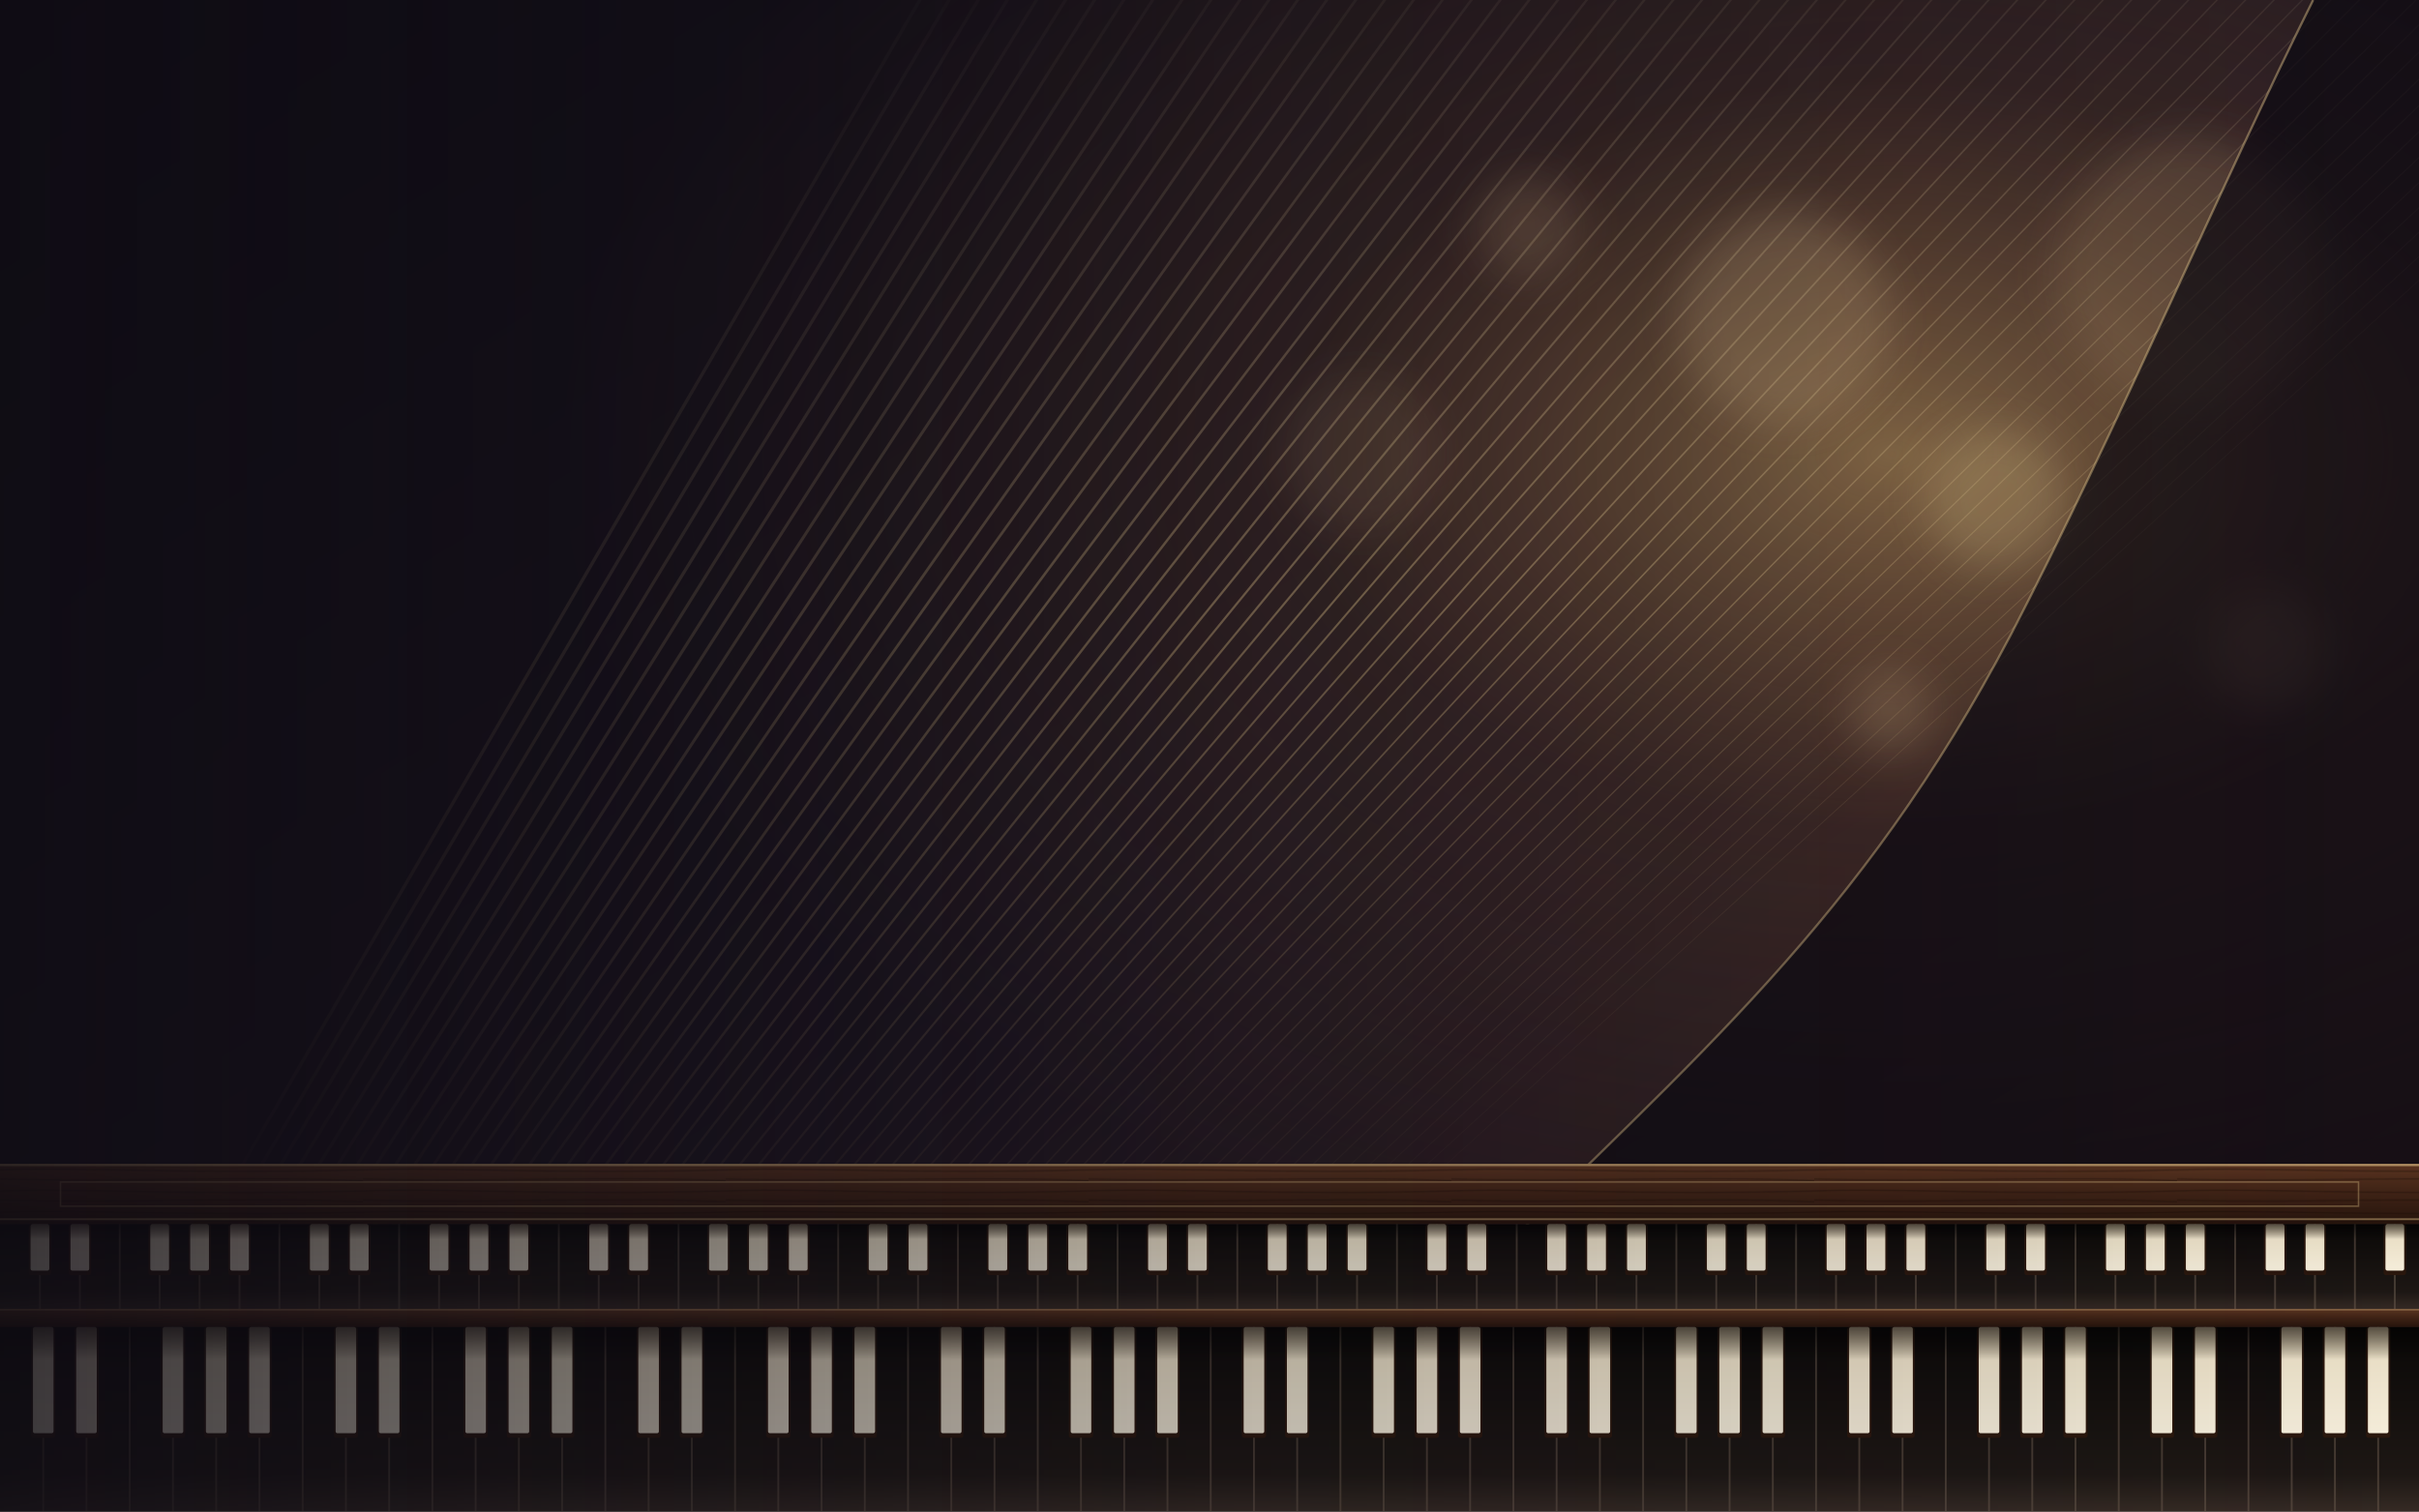
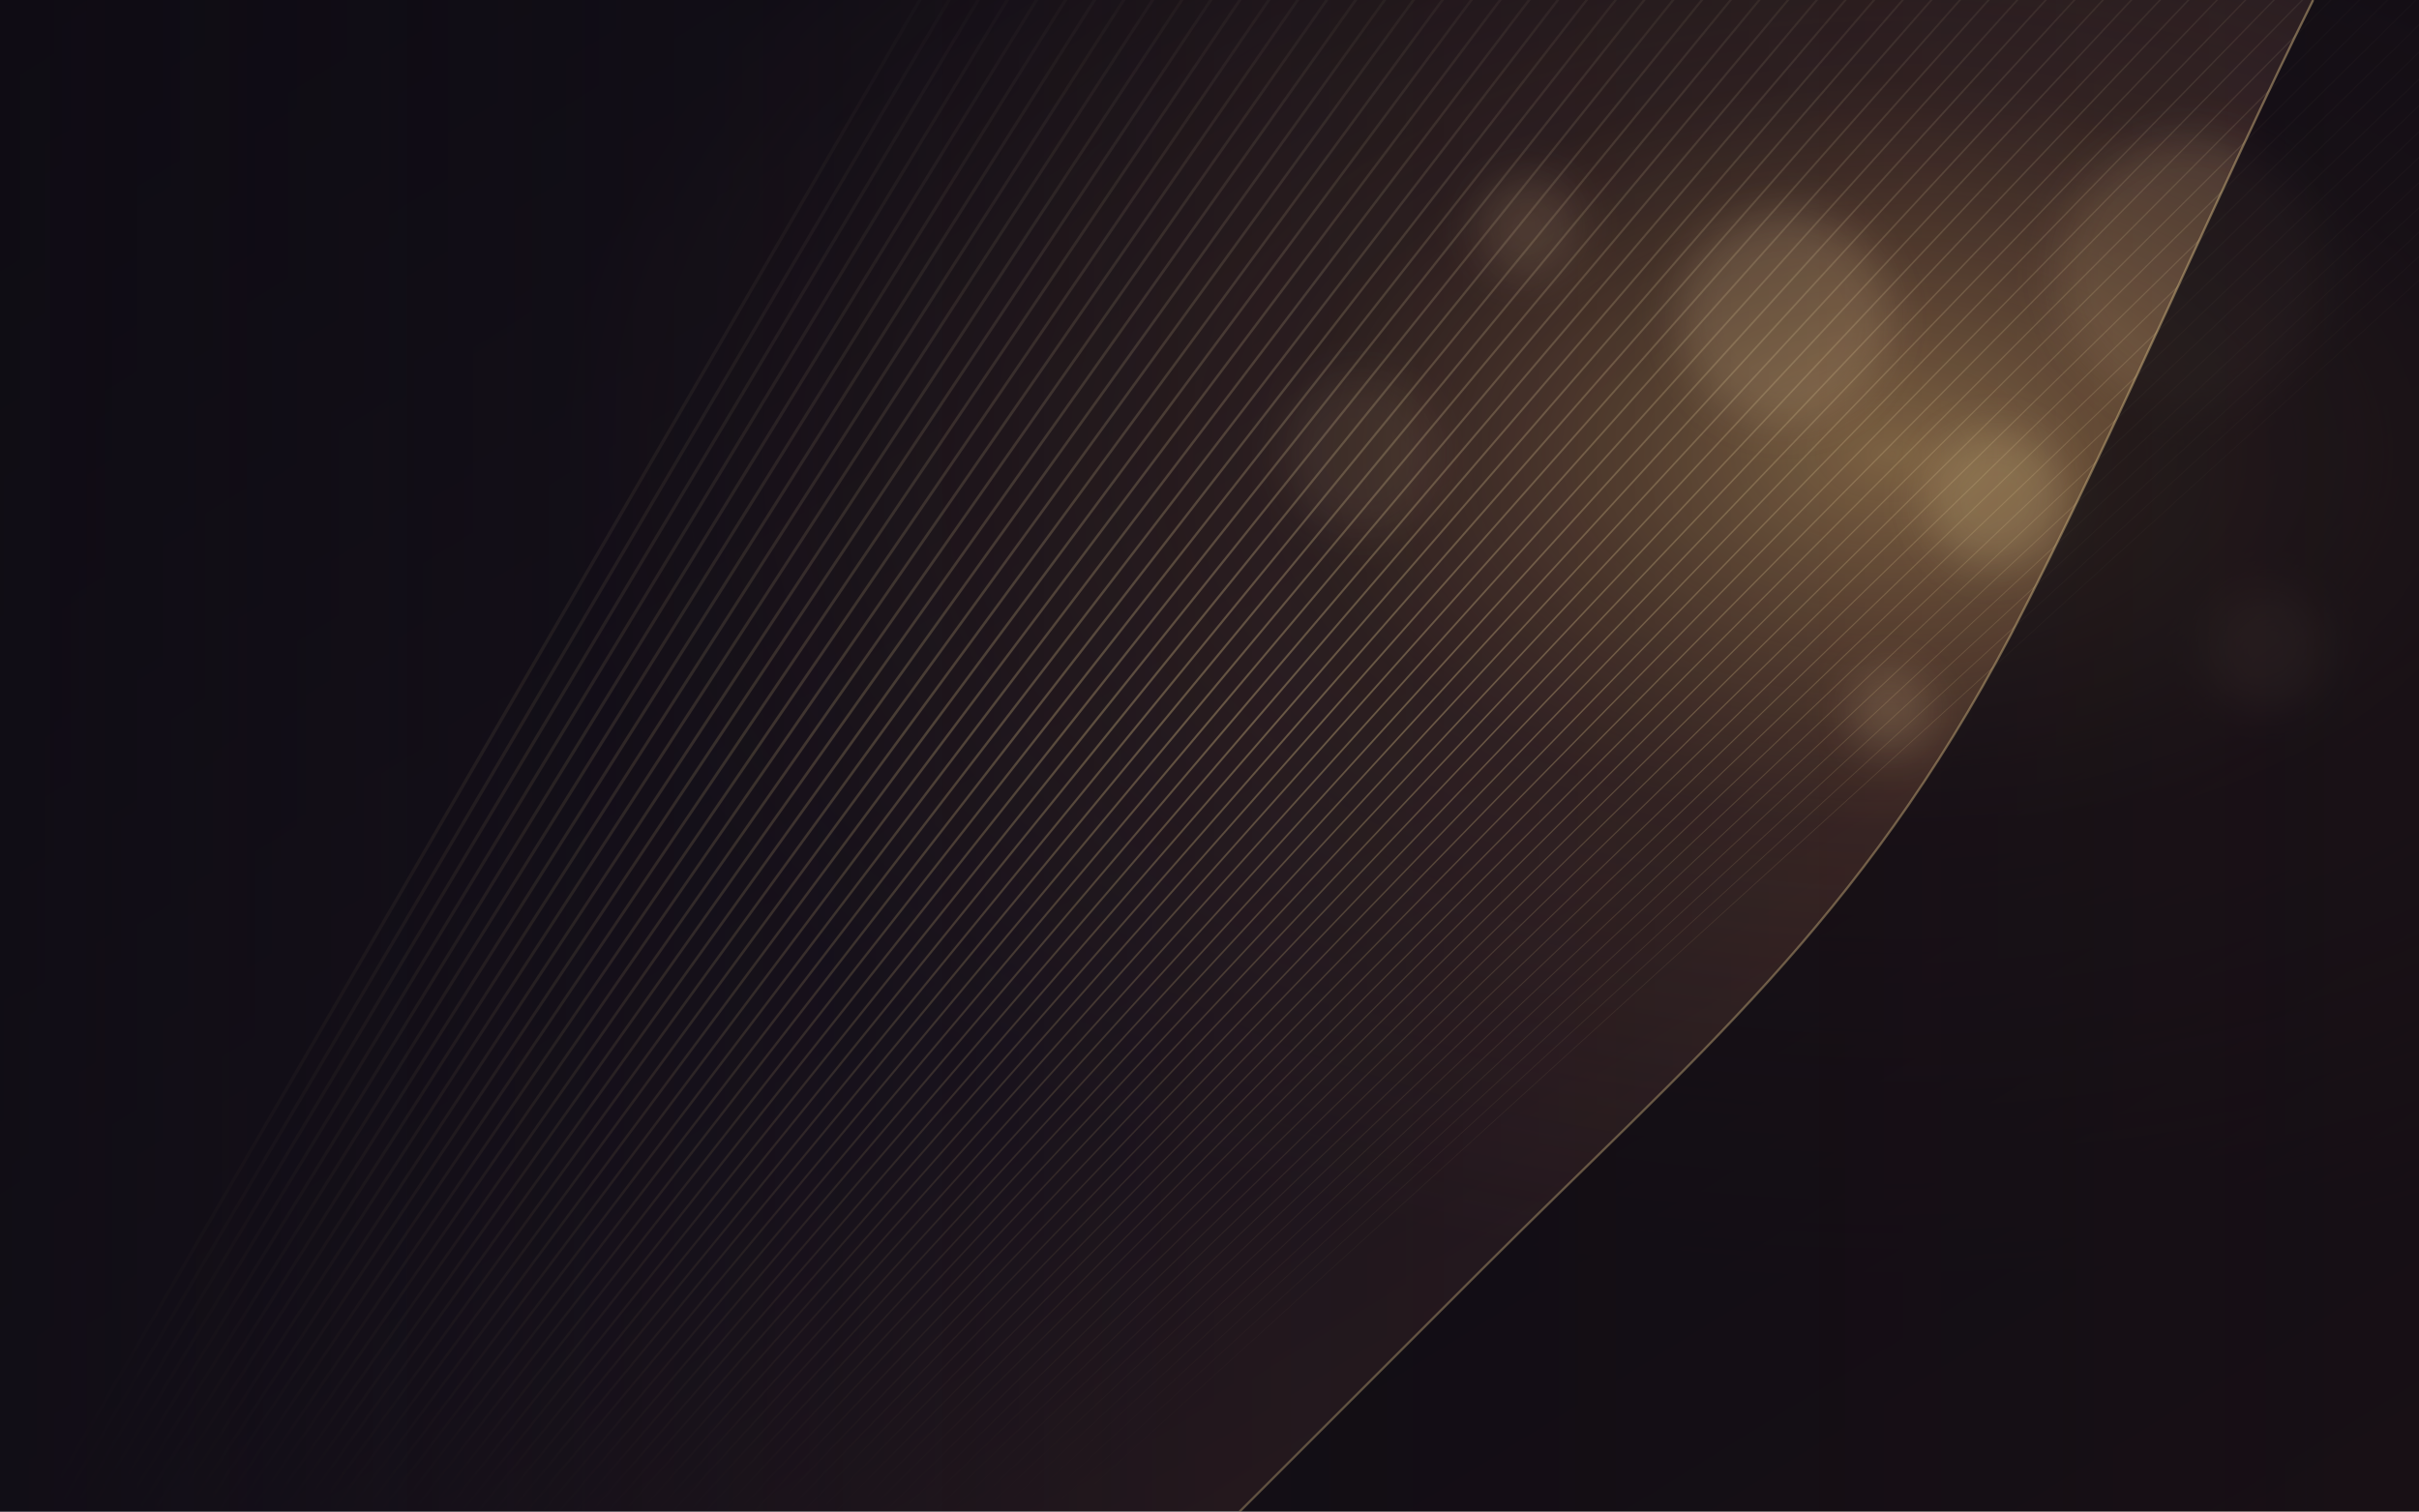
<svg xmlns="http://www.w3.org/2000/svg" viewBox="0 0 1600 1000" preserveAspectRatio="xMidYMax slice">
  <defs>
    <linearGradient id="bg" x1="0" y1="0" x2="1" y2="1">
      <stop offset="0" stop-color="#0f0c14" />
      <stop offset=".55" stop-color="#1d1520" />
      <stop offset="1" stop-color="#3a2420" />
    </linearGradient>
    <radialGradient id="glow" cx="78%" cy="30%" r="55%">
      <stop offset="0" stop-color="#e2b46a" stop-opacity=".55" />
      <stop offset=".45" stop-color="#b9783f" stop-opacity=".16" />
      <stop offset="1" stop-color="#b9783f" stop-opacity="0" />
    </radialGradient>
    <linearGradient id="string" x1="0" y1="1" x2="1" y2="0">
      <stop offset="0" stop-color="#d9b877" stop-opacity="0" />
      <stop offset=".5" stop-color="#e6c88c" stop-opacity=".55" />
      <stop offset="1" stop-color="#f6e3b8" stop-opacity=".05" />
    </linearGradient>
-     <linearGradient id="ivory" x1="0" y1="0" x2="0" y2="1">
-       <stop offset="0" stop-color="#cdbfa6" />
-       <stop offset=".25" stop-color="#efe6d4" />
-       <stop offset="1" stop-color="#f8f2e6" />
-     </linearGradient>
-     <linearGradient id="ebony" x1="0" y1="0" x2="0" y2="1">
-       <stop offset="0" stop-color="#0c0a10" />
-       <stop offset=".85" stop-color="#1c1820" />
-       <stop offset="1" stop-color="#3a3340" />
-     </linearGradient>
    <linearGradient id="fade" x1="0" y1="0" x2="1" y2="0">
      <stop offset="0" stop-color="#0f0c14" stop-opacity=".82" />
      <stop offset=".5" stop-color="#0f0c14" stop-opacity=".25" />
      <stop offset="1" stop-color="#0f0c14" stop-opacity="0" />
    </linearGradient>
-     <linearGradient id="shade" x1="0" y1="0" x2="0" y2="1">
-       <stop offset="0" stop-color="#000" stop-opacity=".55" />
-       <stop offset="1" stop-color="#000" stop-opacity="0" />
-     </linearGradient>
-     <linearGradient id="walnut" x1="0" y1="0" x2="0" y2="1">
-       <stop offset="0" stop-color="#5a3420" />
-       <stop offset=".5" stop-color="#3e2215" />
-       <stop offset="1" stop-color="#26140c" />
-     </linearGradient>
-     <linearGradient id="nat" x1="0" y1="0" x2="0" y2="1">
-       <stop offset="0" stop-color="#0a0807" />
-       <stop offset=".8" stop-color="#1d1714" />
-       <stop offset="1" stop-color="#352a24" />
-     </linearGradient>
-     <linearGradient id="bone" x1="0" y1="0" x2="0" y2="1">
-       <stop offset="0" stop-color="#bfae90" />
-       <stop offset=".3" stop-color="#ece1c8" />
-       <stop offset="1" stop-color="#f7efdc" />
-     </linearGradient>
-     <pattern id="grain" width="240" height="14" patternUnits="userSpaceOnUse">
-       <path d="M0 4 C60 2 120 7 240 4 M0 10 C80 12 160 8 240 11" stroke="#1a0d07" stroke-opacity=".35" fill="none" stroke-width="1" />
-     </pattern>
    <filter id="blur">
      <feGaussianBlur stdDeviation="14" />
    </filter>
  </defs>
  <rect width="1600" height="1000" fill="url(#bg)" />
  <rect width="1600" height="1000" fill="url(#glow)" />
  <g filter="url(#blur)" fill="#f0cf94">
    <circle cx="1180" cy="210" r="70" opacity="0.2" />
    <circle cx="1320" cy="330" r="46" opacity="0.24" />
    <circle cx="1010" cy="150" r="34" opacity="0.16" />
    <circle cx="1450" cy="180" r="90" opacity="0.14" />
    <circle cx="1250" cy="470" r="28" opacity="0.2" />
    <circle cx="900" cy="300" r="52" opacity="0.1" />
    <circle cx="1500" cy="430" r="40" opacity="0.18" />
  </g>
  <g stroke="url(#string)" fill="none">
-     <path d="M120.0 840 L620.0 -20.0" stroke-width="2.20" opacity="0.35" />
-     <path d="M132.1 840 L639.8 -20.6" stroke-width="2.17" opacity="0.37" />
-     <path d="M144.1 840 L659.7 -21.3" stroke-width="2.15" opacity="0.40" />
-     <path d="M156.2 840 L679.5 -21.9" stroke-width="2.12" opacity="0.42" />
-     <path d="M168.3 840 L699.4 -22.5" stroke-width="2.09" opacity="0.45" />
-     <path d="M180.3 840 L719.2 -23.2" stroke-width="2.07" opacity="0.47" />
-     <path d="M192.4 840 L739.0 -23.8" stroke-width="2.04" opacity="0.50" />
-     <path d="M204.4 840 L758.9 -24.4" stroke-width="2.01" opacity="0.52" />
-     <path d="M216.5 840 L778.7 -25.1" stroke-width="1.98" opacity="0.54" />
-     <path d="M228.6 840 L798.6 -25.7" stroke-width="1.96" opacity="0.57" />
-     <path d="M240.6 840 L818.4 -26.3" stroke-width="1.93" opacity="0.59" />
-     <path d="M252.7 840 L838.3 -27.0" stroke-width="1.90" opacity="0.61" />
-     <path d="M264.8 840 L858.1 -27.6" stroke-width="1.88" opacity="0.63" />
-     <path d="M276.8 840 L877.9 -28.3" stroke-width="1.85" opacity="0.65" />
-     <path d="M288.9 840 L897.8 -28.9" stroke-width="1.82" opacity="0.67" />
-     <path d="M301.0 840 L917.6 -29.5" stroke-width="1.80" opacity="0.69" />
-     <path d="M313.0 840 L937.5 -30.2" stroke-width="1.77" opacity="0.71" />
-     <path d="M325.1 840 L957.3 -30.8" stroke-width="1.74" opacity="0.72" />
-     <path d="M337.1 840 L977.1 -31.4" stroke-width="1.71" opacity="0.74" />
-     <path d="M349.2 840 L997.0 -32.1" stroke-width="1.69" opacity="0.76" />
-     <path d="M361.3 840 L1016.8 -32.7" stroke-width="1.66" opacity="0.77" />
-     <path d="M373.3 840 L1036.7 -33.3" stroke-width="1.63" opacity="0.78" />
-     <path d="M385.4 840 L1056.5 -34.0" stroke-width="1.61" opacity="0.79" />
-     <path d="M397.5 840 L1076.3 -34.6" stroke-width="1.58" opacity="0.81" />
-     <path d="M409.5 840 L1096.2 -35.2" stroke-width="1.55" opacity="0.82" />
-     <path d="M421.6 840 L1116.0 -35.9" stroke-width="1.53" opacity="0.82" />
-     <path d="M433.7 840 L1135.9 -36.5" stroke-width="1.50" opacity="0.83" />
-     <path d="M445.7 840 L1155.7 -37.1" stroke-width="1.47" opacity="0.84" />
-     <path d="M457.8 840 L1175.6 -37.8" stroke-width="1.44" opacity="0.84" />
-     <path d="M469.8 840 L1195.4 -38.4" stroke-width="1.42" opacity="0.85" />
-     <path d="M481.9 840 L1215.2 -39.0" stroke-width="1.39" opacity="0.85" />
-     <path d="M494.0 840 L1235.1 -39.7" stroke-width="1.36" opacity="0.85" />
-     <path d="M506.0 840 L1254.9 -40.3" stroke-width="1.34" opacity="0.85" />
-     <path d="M518.1 840 L1274.8 -41.0" stroke-width="1.31" opacity="0.85" />
-     <path d="M530.2 840 L1294.6 -41.6" stroke-width="1.28" opacity="0.85" />
-     <path d="M542.2 840 L1314.4 -42.2" stroke-width="1.26" opacity="0.84" />
-     <path d="M554.3 840 L1334.3 -42.9" stroke-width="1.23" opacity="0.84" />
-     <path d="M566.3 840 L1354.1 -43.5" stroke-width="1.20" opacity="0.83" />
-     <path d="M578.4 840 L1374.0 -44.1" stroke-width="1.17" opacity="0.82" />
-     <path d="M590.5 840 L1393.8 -44.8" stroke-width="1.15" opacity="0.82" />
-     <path d="M602.5 840 L1413.7 -45.4" stroke-width="1.12" opacity="0.81" />
-     <path d="M614.6 840 L1433.5 -46.0" stroke-width="1.09" opacity="0.79" />
-     <path d="M626.7 840 L1453.3 -46.7" stroke-width="1.07" opacity="0.78" />
-     <path d="M638.7 840 L1473.2 -47.3" stroke-width="1.04" opacity="0.77" />
-     <path d="M650.8 840 L1493.0 -47.9" stroke-width="1.01" opacity="0.76" />
-     <path d="M662.9 840 L1512.9 -48.6" stroke-width="0.99" opacity="0.74" />
-     <path d="M674.9 840 L1532.7 -49.2" stroke-width="0.96" opacity="0.72" />
-     <path d="M687.0 840 L1552.5 -49.8" stroke-width="0.93" opacity="0.71" />
-     <path d="M699.0 840 L1572.4 -50.5" stroke-width="0.90" opacity="0.69" />
-     <path d="M711.1 840 L1592.2 -51.1" stroke-width="0.88" opacity="0.67" />
-     <path d="M723.2 840 L1612.1 -51.7" stroke-width="0.85" opacity="0.65" />
-     <path d="M735.2 840 L1631.9 -52.4" stroke-width="0.82" opacity="0.63" />
-     <path d="M747.3 840 L1651.7 -53.0" stroke-width="0.80" opacity="0.61" />
-     <path d="M759.4 840 L1671.6 -53.7" stroke-width="0.77" opacity="0.59" />
-     <path d="M771.4 840 L1691.4 -54.3" stroke-width="0.74" opacity="0.57" />
-     <path d="M783.5 840 L1711.3 -54.9" stroke-width="0.72" opacity="0.54" />
-     <path d="M795.6 840 L1731.1 -55.6" stroke-width="0.69" opacity="0.52" />
-     <path d="M807.6 840 L1751.0 -56.2" stroke-width="0.66" opacity="0.50" />
-     <path d="M819.7 840 L1770.8 -56.8" stroke-width="0.63" opacity="0.47" />
-     <path d="M831.7 840 L1790.6 -57.5" stroke-width="0.61" opacity="0.45" />
-     <path d="M843.8 840 L1810.5 -58.1" stroke-width="0.58" opacity="0.42" />
-     <path d="M855.9 840 L1830.3 -58.7" stroke-width="0.55" opacity="0.40" />
-     <path d="M867.9 840 L1850.2 -59.4" stroke-width="0.53" opacity="0.37" />
-     <path d="M880.0 840 L1870.0 -60.0" stroke-width="0.50" opacity="0.35" />
+     <path d="M27.0 1000 L620.0 -20.0" stroke-width="2.20" opacity="0.35" />
+     <path d="M37.7 1000 L639.8 -20.6" stroke-width="2.17" opacity="0.37" />
+     <path d="M48.3 1000 L659.7 -21.3" stroke-width="2.15" opacity="0.40" />
+     <path d="M59.1 1000 L679.5 -21.9" stroke-width="2.12" opacity="0.42" />
+     <path d="M69.8 1000 L699.4 -22.5" stroke-width="2.09" opacity="0.45" />
+     <path d="M80.4 1000 L719.2 -23.2" stroke-width="2.07" opacity="0.47" />
+     <path d="M91.2 1000 L739.0 -23.8" stroke-width="2.04" opacity="0.50" />
+     <path d="M101.8 1000 L758.9 -24.4" stroke-width="2.01" opacity="0.52" />
+     <path d="M112.5 1000 L778.7 -25.1" stroke-width="1.98" opacity="0.54" />
+     <path d="M123.3 1000 L798.6 -25.7" stroke-width="1.96" opacity="0.57" />
+     <path d="M133.9 1000 L818.4 -26.3" stroke-width="1.93" opacity="0.59" />
+     <path d="M144.6 1000 L838.3 -27.0" stroke-width="1.90" opacity="0.61" />
+     <path d="M155.4 1000 L858.1 -27.6" stroke-width="1.88" opacity="0.63" />
+     <path d="M166.0 1000 L877.9 -28.3" stroke-width="1.85" opacity="0.65" />
+     <path d="M176.8 1000 L897.8 -28.9" stroke-width="1.82" opacity="0.67" />
+     <path d="M187.5 1000 L917.6 -29.5" stroke-width="1.80" opacity="0.69" />
+     <path d="M198.2 1000 L937.5 -30.2" stroke-width="1.77" opacity="0.71" />
+     <path d="M208.9 1000 L957.3 -30.8" stroke-width="1.74" opacity="0.72" />
+     <path d="M219.6 1000 L977.1 -31.4" stroke-width="1.71" opacity="0.74" />
+     <path d="M230.4 1000 L997.0 -32.1" stroke-width="1.69" opacity="0.76" />
+     <path d="M241.1 1000 L1016.8 -32.7" stroke-width="1.66" opacity="0.77" />
+     <path d="M251.8 1000 L1036.7 -33.3" stroke-width="1.63" opacity="0.78" />
+     <path d="M262.5 1000 L1056.5 -34.0" stroke-width="1.61" opacity="0.79" />
+     <path d="M273.3 1000 L1076.3 -34.6" stroke-width="1.58" opacity="0.81" />
+     <path d="M284.0 1000 L1096.2 -35.2" stroke-width="1.55" opacity="0.82" />
+     <path d="M294.8 1000 L1116.0 -35.9" stroke-width="1.53" opacity="0.82" />
+     <path d="M305.5 1000 L1135.9 -36.5" stroke-width="1.50" opacity="0.83" />
+     <path d="M316.2 1000 L1155.7 -37.1" stroke-width="1.47" opacity="0.84" />
+     <path d="M327.0 1000 L1175.6 -37.8" stroke-width="1.44" opacity="0.84" />
+     <path d="M337.6 1000 L1195.4 -38.4" stroke-width="1.42" opacity="0.85" />
+     <path d="M348.4 1000 L1215.2 -39.0" stroke-width="1.39" opacity="0.85" />
+     <path d="M359.2 1000 L1235.1 -39.7" stroke-width="1.36" opacity="0.85" />
+     <path d="M369.9 1000 L1254.9 -40.3" stroke-width="1.34" opacity="0.85" />
+     <path d="M380.7 1000 L1274.8 -41.0" stroke-width="1.31" opacity="0.85" />
+     <path d="M391.5 1000 L1294.6 -41.6" stroke-width="1.28" opacity="0.85" />
+     <path d="M402.2 1000 L1314.4 -42.2" stroke-width="1.26" opacity="0.84" />
+     <path d="M412.9 1000 L1334.3 -42.9" stroke-width="1.23" opacity="0.84" />
+     <path d="M423.6 1000 L1354.1 -43.5" stroke-width="1.20" opacity="0.83" />
+     <path d="M434.4 1000 L1374.0 -44.1" stroke-width="1.17" opacity="0.82" />
+     <path d="M445.2 1000 L1393.8 -44.8" stroke-width="1.15" opacity="0.82" />
+     <path d="M455.9 1000 L1413.7 -45.4" stroke-width="1.12" opacity="0.81" />
+     <path d="M466.7 1000 L1433.5 -46.0" stroke-width="1.09" opacity="0.79" />
+     <path d="M477.5 1000 L1453.3 -46.7" stroke-width="1.07" opacity="0.78" />
+     <path d="M488.2 1000 L1473.2 -47.3" stroke-width="1.04" opacity="0.77" />
+     <path d="M499.0 1000 L1493.0 -47.9" stroke-width="1.01" opacity="0.76" />
+     <path d="M509.9 1000 L1512.9 -48.6" stroke-width="0.99" opacity="0.74" />
+     <path d="M520.6 1000 L1532.7 -49.2" stroke-width="0.96" opacity="0.72" />
+     <path d="M531.4 1000 L1552.5 -49.8" stroke-width="0.93" opacity="0.71" />
+     <path d="M542.1 1000 L1572.4 -50.5" stroke-width="0.90" opacity="0.69" />
+     <path d="M552.9 1000 L1592.2 -51.1" stroke-width="0.88" opacity="0.67" />
+     <path d="M563.7 1000 L1612.1 -51.7" stroke-width="0.85" opacity="0.65" />
+     <path d="M574.4 1000 L1631.9 -52.4" stroke-width="0.82" opacity="0.63" />
+     <path d="M585.3 1000 L1651.7 -53.0" stroke-width="0.80" opacity="0.61" />
+     <path d="M596.1 1000 L1671.6 -53.7" stroke-width="0.77" opacity="0.59" />
+     <path d="M606.8 1000 L1691.4 -54.3" stroke-width="0.74" opacity="0.57" />
+     <path d="M617.6 1000 L1711.3 -54.9" stroke-width="0.72" opacity="0.54" />
+     <path d="M628.5 1000 L1731.1 -55.6" stroke-width="0.69" opacity="0.52" />
+     <path d="M639.2 1000 L1751.0 -56.2" stroke-width="0.66" opacity="0.50" />
+     <path d="M650.0 1000 L1770.8 -56.8" stroke-width="0.63" opacity="0.47" />
+     <path d="M660.8 1000 L1790.6 -57.5" stroke-width="0.61" opacity="0.45" />
+     <path d="M671.6 1000 L1810.5 -58.1" stroke-width="0.58" opacity="0.42" />
+     <path d="M682.4 1000 L1830.3 -58.7" stroke-width="0.55" opacity="0.40" />
+     <path d="M693.2 1000 L1850.2 -59.4" stroke-width="0.53" opacity="0.37" />
+     <path d="M704.0 1000 L1870.0 -60.0" stroke-width="0.50" opacity="0.35" />
  </g>
-   <path d="M1600 0 L1600 840 L980 840 C1120 700 1230 610 1330 420 C1400 285 1470 120 1530 0 Z" fill="#0b0910" opacity=".72" />
-   <path d="M980 840 C1120 700 1230 610 1330 420 C1400 285 1470 120 1530 0" fill="none" stroke="#e6c88c" stroke-opacity=".45" stroke-width="1.5" />
-   <rect x="0" y="770" width="1600" height="40" fill="url(#walnut)" />
-   <rect x="0" y="770" width="1600" height="40" fill="url(#grain)" />
-   <rect x="0" y="770" width="1600" height="1.5" fill="#e6c88c" opacity=".6" />
-   <rect x="0" y="806" width="1600" height="1.2" fill="#e6c88c" opacity=".45" />
-   <rect x="40" y="782" width="1520" height="16" fill="none" stroke="#e6c88c" stroke-opacity=".35" stroke-width="1" />
-   <rect x="0" y="810" width="1600" height="56" fill="url(#nat)" />
-   <rect x="25.8" y="810" width="1.2" height="56" fill="#6a5a4c" opacity=".55" />
-   <rect x="52.2" y="810" width="1.2" height="56" fill="#6a5a4c" opacity=".55" />
-   <rect x="78.6" y="810" width="1.2" height="56" fill="#6a5a4c" opacity=".55" />
-   <rect x="105.0" y="810" width="1.2" height="56" fill="#6a5a4c" opacity=".55" />
-   <rect x="131.4" y="810" width="1.2" height="56" fill="#6a5a4c" opacity=".55" />
-   <rect x="157.8" y="810" width="1.2" height="56" fill="#6a5a4c" opacity=".55" />
-   <rect x="184.2" y="810" width="1.2" height="56" fill="#6a5a4c" opacity=".55" />
-   <rect x="210.6" y="810" width="1.2" height="56" fill="#6a5a4c" opacity=".55" />
-   <rect x="237.0" y="810" width="1.2" height="56" fill="#6a5a4c" opacity=".55" />
-   <rect x="263.4" y="810" width="1.2" height="56" fill="#6a5a4c" opacity=".55" />
-   <rect x="289.8" y="810" width="1.2" height="56" fill="#6a5a4c" opacity=".55" />
-   <rect x="316.2" y="810" width="1.2" height="56" fill="#6a5a4c" opacity=".55" />
-   <rect x="342.6" y="810" width="1.2" height="56" fill="#6a5a4c" opacity=".55" />
-   <rect x="369.0" y="810" width="1.2" height="56" fill="#6a5a4c" opacity=".55" />
-   <rect x="395.4" y="810" width="1.2" height="56" fill="#6a5a4c" opacity=".55" />
-   <rect x="421.8" y="810" width="1.2" height="56" fill="#6a5a4c" opacity=".55" />
-   <rect x="448.2" y="810" width="1.2" height="56" fill="#6a5a4c" opacity=".55" />
-   <rect x="474.6" y="810" width="1.2" height="56" fill="#6a5a4c" opacity=".55" />
-   <rect x="501.0" y="810" width="1.2" height="56" fill="#6a5a4c" opacity=".55" />
-   <rect x="527.4" y="810" width="1.2" height="56" fill="#6a5a4c" opacity=".55" />
-   <rect x="553.8" y="810" width="1.2" height="56" fill="#6a5a4c" opacity=".55" />
-   <rect x="580.2" y="810" width="1.2" height="56" fill="#6a5a4c" opacity=".55" />
-   <rect x="606.6" y="810" width="1.2" height="56" fill="#6a5a4c" opacity=".55" />
-   <rect x="633.0" y="810" width="1.2" height="56" fill="#6a5a4c" opacity=".55" />
-   <rect x="659.4" y="810" width="1.2" height="56" fill="#6a5a4c" opacity=".55" />
-   <rect x="685.8" y="810" width="1.2" height="56" fill="#6a5a4c" opacity=".55" />
-   <rect x="712.2" y="810" width="1.2" height="56" fill="#6a5a4c" opacity=".55" />
-   <rect x="738.6" y="810" width="1.2" height="56" fill="#6a5a4c" opacity=".55" />
-   <rect x="765.0" y="810" width="1.2" height="56" fill="#6a5a4c" opacity=".55" />
-   <rect x="791.4" y="810" width="1.2" height="56" fill="#6a5a4c" opacity=".55" />
-   <rect x="817.8" y="810" width="1.2" height="56" fill="#6a5a4c" opacity=".55" />
-   <rect x="844.2" y="810" width="1.2" height="56" fill="#6a5a4c" opacity=".55" />
-   <rect x="870.6" y="810" width="1.2" height="56" fill="#6a5a4c" opacity=".55" />
-   <rect x="897.0" y="810" width="1.2" height="56" fill="#6a5a4c" opacity=".55" />
-   <rect x="923.4" y="810" width="1.2" height="56" fill="#6a5a4c" opacity=".55" />
-   <rect x="949.8" y="810" width="1.2" height="56" fill="#6a5a4c" opacity=".55" />
-   <rect x="976.2" y="810" width="1.2" height="56" fill="#6a5a4c" opacity=".55" />
-   <rect x="1002.6" y="810" width="1.2" height="56" fill="#6a5a4c" opacity=".55" />
-   <rect x="1029.0" y="810" width="1.2" height="56" fill="#6a5a4c" opacity=".55" />
-   <rect x="1055.4" y="810" width="1.2" height="56" fill="#6a5a4c" opacity=".55" />
-   <rect x="1081.8" y="810" width="1.2" height="56" fill="#6a5a4c" opacity=".55" />
-   <rect x="1108.2" y="810" width="1.2" height="56" fill="#6a5a4c" opacity=".55" />
-   <rect x="1134.6" y="810" width="1.2" height="56" fill="#6a5a4c" opacity=".55" />
-   <rect x="1161.0" y="810" width="1.2" height="56" fill="#6a5a4c" opacity=".55" />
-   <rect x="1187.4" y="810" width="1.2" height="56" fill="#6a5a4c" opacity=".55" />
-   <rect x="1213.8" y="810" width="1.2" height="56" fill="#6a5a4c" opacity=".55" />
-   <rect x="1240.2" y="810" width="1.2" height="56" fill="#6a5a4c" opacity=".55" />
-   <rect x="1266.6" y="810" width="1.2" height="56" fill="#6a5a4c" opacity=".55" />
-   <rect x="1293.0" y="810" width="1.2" height="56" fill="#6a5a4c" opacity=".55" />
-   <rect x="1319.4" y="810" width="1.2" height="56" fill="#6a5a4c" opacity=".55" />
-   <rect x="1345.8" y="810" width="1.2" height="56" fill="#6a5a4c" opacity=".55" />
-   <rect x="1372.2" y="810" width="1.2" height="56" fill="#6a5a4c" opacity=".55" />
-   <rect x="1398.6" y="810" width="1.2" height="56" fill="#6a5a4c" opacity=".55" />
-   <rect x="1425.0" y="810" width="1.2" height="56" fill="#6a5a4c" opacity=".55" />
-   <rect x="1451.4" y="810" width="1.2" height="56" fill="#6a5a4c" opacity=".55" />
-   <rect x="1477.8" y="810" width="1.2" height="56" fill="#6a5a4c" opacity=".55" />
-   <rect x="1504.2" y="810" width="1.2" height="56" fill="#6a5a4c" opacity=".55" />
-   <rect x="1530.6" y="810" width="1.2" height="56" fill="#6a5a4c" opacity=".55" />
-   <rect x="1557.0" y="810" width="1.2" height="56" fill="#6a5a4c" opacity=".55" />
-   <rect x="1583.4" y="810" width="1.2" height="56" fill="#6a5a4c" opacity=".55" />
-   <rect x="1609.8" y="810" width="1.2" height="56" fill="#6a5a4c" opacity=".55" />
-   <rect x="19.0" y="810" width="14.8" height="33.6" rx="1.5" fill="#2a170d" />
-   <rect x="20.2" y="810" width="12.4" height="30.6" rx="1.2" fill="url(#bone)" />
-   <rect x="45.4" y="810" width="14.8" height="33.6" rx="1.5" fill="#2a170d" />
-   <rect x="46.6" y="810" width="12.4" height="30.6" rx="1.2" fill="url(#bone)" />
-   <rect x="98.2" y="810" width="14.8" height="33.6" rx="1.5" fill="#2a170d" />
-   <rect x="99.4" y="810" width="12.4" height="30.6" rx="1.2" fill="url(#bone)" />
-   <rect x="124.6" y="810" width="14.8" height="33.6" rx="1.5" fill="#2a170d" />
-   <rect x="125.8" y="810" width="12.4" height="30.6" rx="1.2" fill="url(#bone)" />
-   <rect x="151.0" y="810" width="14.8" height="33.6" rx="1.5" fill="#2a170d" />
-   <rect x="152.2" y="810" width="12.4" height="30.6" rx="1.2" fill="url(#bone)" />
-   <rect x="203.8" y="810" width="14.8" height="33.6" rx="1.5" fill="#2a170d" />
-   <rect x="205.0" y="810" width="12.4" height="30.6" rx="1.2" fill="url(#bone)" />
-   <rect x="230.2" y="810" width="14.8" height="33.6" rx="1.5" fill="#2a170d" />
-   <rect x="231.4" y="810" width="12.4" height="30.6" rx="1.2" fill="url(#bone)" />
-   <rect x="283.0" y="810" width="14.8" height="33.6" rx="1.5" fill="#2a170d" />
-   <rect x="284.2" y="810" width="12.4" height="30.6" rx="1.2" fill="url(#bone)" />
-   <rect x="309.4" y="810" width="14.8" height="33.6" rx="1.5" fill="#2a170d" />
-   <rect x="310.6" y="810" width="12.4" height="30.6" rx="1.2" fill="url(#bone)" />
-   <rect x="335.8" y="810" width="14.8" height="33.6" rx="1.5" fill="#2a170d" />
-   <rect x="337.0" y="810" width="12.4" height="30.6" rx="1.2" fill="url(#bone)" />
-   <rect x="388.6" y="810" width="14.8" height="33.6" rx="1.5" fill="#2a170d" />
-   <rect x="389.8" y="810" width="12.4" height="30.6" rx="1.2" fill="url(#bone)" />
-   <rect x="415.0" y="810" width="14.8" height="33.6" rx="1.5" fill="#2a170d" />
-   <rect x="416.2" y="810" width="12.4" height="30.6" rx="1.2" fill="url(#bone)" />
-   <rect x="467.8" y="810" width="14.8" height="33.6" rx="1.5" fill="#2a170d" />
-   <rect x="469.0" y="810" width="12.4" height="30.6" rx="1.2" fill="url(#bone)" />
-   <rect x="494.2" y="810" width="14.8" height="33.6" rx="1.5" fill="#2a170d" />
-   <rect x="495.4" y="810" width="12.4" height="30.6" rx="1.2" fill="url(#bone)" />
-   <rect x="520.6" y="810" width="14.8" height="33.6" rx="1.5" fill="#2a170d" />
-   <rect x="521.8" y="810" width="12.4" height="30.6" rx="1.2" fill="url(#bone)" />
-   <rect x="573.4" y="810" width="14.8" height="33.6" rx="1.5" fill="#2a170d" />
-   <rect x="574.6" y="810" width="12.4" height="30.6" rx="1.2" fill="url(#bone)" />
-   <rect x="599.8" y="810" width="14.8" height="33.6" rx="1.5" fill="#2a170d" />
-   <rect x="601.0" y="810" width="12.4" height="30.6" rx="1.2" fill="url(#bone)" />
-   <rect x="652.6" y="810" width="14.8" height="33.6" rx="1.5" fill="#2a170d" />
-   <rect x="653.8" y="810" width="12.4" height="30.6" rx="1.2" fill="url(#bone)" />
-   <rect x="679.0" y="810" width="14.8" height="33.6" rx="1.5" fill="#2a170d" />
-   <rect x="680.2" y="810" width="12.4" height="30.6" rx="1.2" fill="url(#bone)" />
-   <rect x="705.4" y="810" width="14.8" height="33.6" rx="1.5" fill="#2a170d" />
-   <rect x="706.6" y="810" width="12.4" height="30.6" rx="1.2" fill="url(#bone)" />
-   <rect x="758.2" y="810" width="14.8" height="33.6" rx="1.5" fill="#2a170d" />
-   <rect x="759.4" y="810" width="12.4" height="30.6" rx="1.2" fill="url(#bone)" />
-   <rect x="784.6" y="810" width="14.8" height="33.6" rx="1.5" fill="#2a170d" />
-   <rect x="785.8" y="810" width="12.4" height="30.6" rx="1.2" fill="url(#bone)" />
-   <rect x="837.4" y="810" width="14.8" height="33.6" rx="1.5" fill="#2a170d" />
-   <rect x="838.6" y="810" width="12.4" height="30.6" rx="1.2" fill="url(#bone)" />
-   <rect x="863.8" y="810" width="14.8" height="33.6" rx="1.5" fill="#2a170d" />
-   <rect x="865.0" y="810" width="12.4" height="30.6" rx="1.2" fill="url(#bone)" />
-   <rect x="890.2" y="810" width="14.8" height="33.6" rx="1.5" fill="#2a170d" />
-   <rect x="891.4" y="810" width="12.4" height="30.6" rx="1.2" fill="url(#bone)" />
-   <rect x="943.0" y="810" width="14.8" height="33.6" rx="1.5" fill="#2a170d" />
-   <rect x="944.2" y="810" width="12.4" height="30.6" rx="1.2" fill="url(#bone)" />
-   <rect x="969.4" y="810" width="14.8" height="33.6" rx="1.5" fill="#2a170d" />
-   <rect x="970.6" y="810" width="12.4" height="30.6" rx="1.2" fill="url(#bone)" />
-   <rect x="1022.2" y="810" width="14.8" height="33.6" rx="1.5" fill="#2a170d" />
-   <rect x="1023.4" y="810" width="12.4" height="30.6" rx="1.2" fill="url(#bone)" />
-   <rect x="1048.6" y="810" width="14.8" height="33.6" rx="1.5" fill="#2a170d" />
-   <rect x="1049.8" y="810" width="12.4" height="30.6" rx="1.2" fill="url(#bone)" />
-   <rect x="1075.0" y="810" width="14.8" height="33.6" rx="1.5" fill="#2a170d" />
-   <rect x="1076.2" y="810" width="12.4" height="30.6" rx="1.2" fill="url(#bone)" />
-   <rect x="1127.8" y="810" width="14.8" height="33.6" rx="1.5" fill="#2a170d" />
-   <rect x="1129.0" y="810" width="12.4" height="30.6" rx="1.2" fill="url(#bone)" />
-   <rect x="1154.2" y="810" width="14.8" height="33.6" rx="1.5" fill="#2a170d" />
-   <rect x="1155.4" y="810" width="12.4" height="30.6" rx="1.2" fill="url(#bone)" />
-   <rect x="1207.0" y="810" width="14.8" height="33.6" rx="1.5" fill="#2a170d" />
-   <rect x="1208.2" y="810" width="12.4" height="30.6" rx="1.2" fill="url(#bone)" />
-   <rect x="1233.4" y="810" width="14.8" height="33.6" rx="1.5" fill="#2a170d" />
-   <rect x="1234.6" y="810" width="12.4" height="30.6" rx="1.2" fill="url(#bone)" />
-   <rect x="1259.8" y="810" width="14.8" height="33.6" rx="1.5" fill="#2a170d" />
-   <rect x="1261.0" y="810" width="12.4" height="30.6" rx="1.2" fill="url(#bone)" />
-   <rect x="1312.6" y="810" width="14.8" height="33.6" rx="1.5" fill="#2a170d" />
-   <rect x="1313.8" y="810" width="12.4" height="30.6" rx="1.2" fill="url(#bone)" />
-   <rect x="1339.0" y="810" width="14.8" height="33.6" rx="1.5" fill="#2a170d" />
-   <rect x="1340.2" y="810" width="12.4" height="30.6" rx="1.2" fill="url(#bone)" />
-   <rect x="1391.8" y="810" width="14.8" height="33.6" rx="1.5" fill="#2a170d" />
-   <rect x="1393.0" y="810" width="12.4" height="30.6" rx="1.2" fill="url(#bone)" />
-   <rect x="1418.2" y="810" width="14.8" height="33.6" rx="1.5" fill="#2a170d" />
-   <rect x="1419.4" y="810" width="12.4" height="30.6" rx="1.2" fill="url(#bone)" />
-   <rect x="1444.6" y="810" width="14.8" height="33.6" rx="1.5" fill="#2a170d" />
-   <rect x="1445.8" y="810" width="12.4" height="30.6" rx="1.2" fill="url(#bone)" />
-   <rect x="1497.4" y="810" width="14.8" height="33.6" rx="1.5" fill="#2a170d" />
-   <rect x="1498.6" y="810" width="12.4" height="30.6" rx="1.2" fill="url(#bone)" />
-   <rect x="1523.8" y="810" width="14.8" height="33.6" rx="1.5" fill="#2a170d" />
-   <rect x="1525.0" y="810" width="12.4" height="30.6" rx="1.2" fill="url(#bone)" />
-   <rect x="1576.6" y="810" width="14.8" height="33.6" rx="1.5" fill="#2a170d" />
-   <rect x="1577.8" y="810" width="12.4" height="30.6" rx="1.2" fill="url(#bone)" />
-   <rect x="1603.0" y="810" width="14.8" height="33.6" rx="1.5" fill="#2a170d" />
-   <rect x="1604.2" y="810" width="12.4" height="30.6" rx="1.2" fill="url(#bone)" />
-   <rect x="1629.4" y="810" width="14.8" height="33.6" rx="1.5" fill="#2a170d" />
-   <rect x="1630.6" y="810" width="12.4" height="30.6" rx="1.2" fill="url(#bone)" />
-   <rect x="0" y="810" width="1600" height="10" fill="url(#shade)" />
-   <rect x="0" y="866" width="1600" height="12" fill="url(#walnut)" />
-   <rect x="0" y="866" width="1600" height="1" fill="#e6c88c" opacity=".35" />
-   <rect x="0" y="878" width="1600" height="122" fill="url(#nat)" />
-   <rect x="28.0" y="878" width="1.2" height="122" fill="#6a5a4c" opacity=".55" />
-   <rect x="56.6" y="878" width="1.2" height="122" fill="#6a5a4c" opacity=".55" />
-   <rect x="85.2" y="878" width="1.2" height="122" fill="#6a5a4c" opacity=".55" />
-   <rect x="113.8" y="878" width="1.2" height="122" fill="#6a5a4c" opacity=".55" />
-   <rect x="142.4" y="878" width="1.2" height="122" fill="#6a5a4c" opacity=".55" />
-   <rect x="171.0" y="878" width="1.2" height="122" fill="#6a5a4c" opacity=".55" />
-   <rect x="199.6" y="878" width="1.2" height="122" fill="#6a5a4c" opacity=".55" />
-   <rect x="228.2" y="878" width="1.2" height="122" fill="#6a5a4c" opacity=".55" />
-   <rect x="256.8" y="878" width="1.2" height="122" fill="#6a5a4c" opacity=".55" />
-   <rect x="285.4" y="878" width="1.2" height="122" fill="#6a5a4c" opacity=".55" />
-   <rect x="314.0" y="878" width="1.2" height="122" fill="#6a5a4c" opacity=".55" />
-   <rect x="342.6" y="878" width="1.2" height="122" fill="#6a5a4c" opacity=".55" />
-   <rect x="371.2" y="878" width="1.2" height="122" fill="#6a5a4c" opacity=".55" />
-   <rect x="399.8" y="878" width="1.2" height="122" fill="#6a5a4c" opacity=".55" />
-   <rect x="428.4" y="878" width="1.2" height="122" fill="#6a5a4c" opacity=".55" />
-   <rect x="457.0" y="878" width="1.2" height="122" fill="#6a5a4c" opacity=".55" />
-   <rect x="485.6" y="878" width="1.2" height="122" fill="#6a5a4c" opacity=".55" />
-   <rect x="514.2" y="878" width="1.2" height="122" fill="#6a5a4c" opacity=".55" />
-   <rect x="542.8" y="878" width="1.2" height="122" fill="#6a5a4c" opacity=".55" />
-   <rect x="571.4" y="878" width="1.2" height="122" fill="#6a5a4c" opacity=".55" />
-   <rect x="600.0" y="878" width="1.2" height="122" fill="#6a5a4c" opacity=".55" />
-   <rect x="628.6" y="878" width="1.2" height="122" fill="#6a5a4c" opacity=".55" />
-   <rect x="657.2" y="878" width="1.2" height="122" fill="#6a5a4c" opacity=".55" />
-   <rect x="685.8" y="878" width="1.2" height="122" fill="#6a5a4c" opacity=".55" />
-   <rect x="714.4" y="878" width="1.2" height="122" fill="#6a5a4c" opacity=".55" />
-   <rect x="743.0" y="878" width="1.2" height="122" fill="#6a5a4c" opacity=".55" />
-   <rect x="771.6" y="878" width="1.2" height="122" fill="#6a5a4c" opacity=".55" />
-   <rect x="800.2" y="878" width="1.2" height="122" fill="#6a5a4c" opacity=".55" />
-   <rect x="828.8" y="878" width="1.2" height="122" fill="#6a5a4c" opacity=".55" />
-   <rect x="857.4" y="878" width="1.2" height="122" fill="#6a5a4c" opacity=".55" />
-   <rect x="886.0" y="878" width="1.2" height="122" fill="#6a5a4c" opacity=".55" />
-   <rect x="914.6" y="878" width="1.2" height="122" fill="#6a5a4c" opacity=".55" />
-   <rect x="943.2" y="878" width="1.2" height="122" fill="#6a5a4c" opacity=".55" />
-   <rect x="971.8" y="878" width="1.2" height="122" fill="#6a5a4c" opacity=".55" />
-   <rect x="1000.4" y="878" width="1.2" height="122" fill="#6a5a4c" opacity=".55" />
-   <rect x="1029.0" y="878" width="1.2" height="122" fill="#6a5a4c" opacity=".55" />
-   <rect x="1057.6" y="878" width="1.2" height="122" fill="#6a5a4c" opacity=".55" />
-   <rect x="1086.2" y="878" width="1.2" height="122" fill="#6a5a4c" opacity=".55" />
-   <rect x="1114.8" y="878" width="1.2" height="122" fill="#6a5a4c" opacity=".55" />
-   <rect x="1143.4" y="878" width="1.2" height="122" fill="#6a5a4c" opacity=".55" />
-   <rect x="1172.0" y="878" width="1.2" height="122" fill="#6a5a4c" opacity=".55" />
-   <rect x="1200.6" y="878" width="1.2" height="122" fill="#6a5a4c" opacity=".55" />
-   <rect x="1229.2" y="878" width="1.2" height="122" fill="#6a5a4c" opacity=".55" />
-   <rect x="1257.8" y="878" width="1.2" height="122" fill="#6a5a4c" opacity=".55" />
-   <rect x="1286.4" y="878" width="1.2" height="122" fill="#6a5a4c" opacity=".55" />
-   <rect x="1315.0" y="878" width="1.2" height="122" fill="#6a5a4c" opacity=".55" />
-   <rect x="1343.6" y="878" width="1.2" height="122" fill="#6a5a4c" opacity=".55" />
-   <rect x="1372.2" y="878" width="1.2" height="122" fill="#6a5a4c" opacity=".55" />
-   <rect x="1400.8" y="878" width="1.2" height="122" fill="#6a5a4c" opacity=".55" />
-   <rect x="1429.4" y="878" width="1.2" height="122" fill="#6a5a4c" opacity=".55" />
-   <rect x="1458.0" y="878" width="1.2" height="122" fill="#6a5a4c" opacity=".55" />
-   <rect x="1486.6" y="878" width="1.2" height="122" fill="#6a5a4c" opacity=".55" />
-   <rect x="1515.2" y="878" width="1.2" height="122" fill="#6a5a4c" opacity=".55" />
-   <rect x="1543.8" y="878" width="1.2" height="122" fill="#6a5a4c" opacity=".55" />
-   <rect x="1572.4" y="878" width="1.2" height="122" fill="#6a5a4c" opacity=".55" />
-   <rect x="1601.0" y="878" width="1.2" height="122" fill="#6a5a4c" opacity=".55" />
-   <rect x="20.6" y="878" width="16.0" height="73.2" rx="1.5" fill="#2a170d" />
-   <rect x="21.8" y="878" width="13.6" height="70.2" rx="1.2" fill="url(#bone)" />
-   <rect x="49.2" y="878" width="16.0" height="73.2" rx="1.5" fill="#2a170d" />
-   <rect x="50.4" y="878" width="13.6" height="70.2" rx="1.2" fill="url(#bone)" />
-   <rect x="106.4" y="878" width="16.0" height="73.2" rx="1.5" fill="#2a170d" />
-   <rect x="107.6" y="878" width="13.6" height="70.2" rx="1.2" fill="url(#bone)" />
-   <rect x="135.0" y="878" width="16.0" height="73.2" rx="1.5" fill="#2a170d" />
-   <rect x="136.2" y="878" width="13.6" height="70.2" rx="1.2" fill="url(#bone)" />
-   <rect x="163.6" y="878" width="16.0" height="73.2" rx="1.5" fill="#2a170d" />
-   <rect x="164.8" y="878" width="13.6" height="70.2" rx="1.2" fill="url(#bone)" />
-   <rect x="220.8" y="878" width="16.0" height="73.2" rx="1.5" fill="#2a170d" />
-   <rect x="222.0" y="878" width="13.6" height="70.2" rx="1.2" fill="url(#bone)" />
-   <rect x="249.4" y="878" width="16.0" height="73.2" rx="1.5" fill="#2a170d" />
-   <rect x="250.6" y="878" width="13.6" height="70.2" rx="1.2" fill="url(#bone)" />
-   <rect x="306.6" y="878" width="16.0" height="73.2" rx="1.5" fill="#2a170d" />
-   <rect x="307.8" y="878" width="13.6" height="70.2" rx="1.2" fill="url(#bone)" />
-   <rect x="335.2" y="878" width="16.0" height="73.2" rx="1.5" fill="#2a170d" />
-   <rect x="336.4" y="878" width="13.6" height="70.2" rx="1.2" fill="url(#bone)" />
-   <rect x="363.8" y="878" width="16.0" height="73.2" rx="1.5" fill="#2a170d" />
-   <rect x="365.0" y="878" width="13.6" height="70.2" rx="1.2" fill="url(#bone)" />
-   <rect x="421.0" y="878" width="16.0" height="73.2" rx="1.5" fill="#2a170d" />
-   <rect x="422.2" y="878" width="13.6" height="70.2" rx="1.2" fill="url(#bone)" />
-   <rect x="449.6" y="878" width="16.0" height="73.2" rx="1.5" fill="#2a170d" />
-   <rect x="450.8" y="878" width="13.6" height="70.2" rx="1.2" fill="url(#bone)" />
-   <rect x="506.8" y="878" width="16.0" height="73.2" rx="1.5" fill="#2a170d" />
-   <rect x="508.0" y="878" width="13.6" height="70.2" rx="1.2" fill="url(#bone)" />
-   <rect x="535.4" y="878" width="16.0" height="73.2" rx="1.5" fill="#2a170d" />
-   <rect x="536.6" y="878" width="13.6" height="70.2" rx="1.2" fill="url(#bone)" />
-   <rect x="564.0" y="878" width="16.0" height="73.2" rx="1.5" fill="#2a170d" />
-   <rect x="565.2" y="878" width="13.6" height="70.2" rx="1.2" fill="url(#bone)" />
-   <rect x="621.2" y="878" width="16.0" height="73.2" rx="1.5" fill="#2a170d" />
-   <rect x="622.4" y="878" width="13.6" height="70.2" rx="1.2" fill="url(#bone)" />
-   <rect x="649.8" y="878" width="16.0" height="73.2" rx="1.5" fill="#2a170d" />
-   <rect x="651.0" y="878" width="13.6" height="70.2" rx="1.2" fill="url(#bone)" />
-   <rect x="707.0" y="878" width="16.0" height="73.2" rx="1.5" fill="#2a170d" />
-   <rect x="708.2" y="878" width="13.6" height="70.2" rx="1.2" fill="url(#bone)" />
-   <rect x="735.6" y="878" width="16.0" height="73.2" rx="1.5" fill="#2a170d" />
-   <rect x="736.8" y="878" width="13.6" height="70.2" rx="1.2" fill="url(#bone)" />
-   <rect x="764.2" y="878" width="16.0" height="73.2" rx="1.5" fill="#2a170d" />
-   <rect x="765.4" y="878" width="13.6" height="70.2" rx="1.2" fill="url(#bone)" />
-   <rect x="821.4" y="878" width="16.0" height="73.2" rx="1.5" fill="#2a170d" />
-   <rect x="822.6" y="878" width="13.6" height="70.2" rx="1.2" fill="url(#bone)" />
-   <rect x="850.0" y="878" width="16.0" height="73.2" rx="1.5" fill="#2a170d" />
-   <rect x="851.2" y="878" width="13.6" height="70.2" rx="1.2" fill="url(#bone)" />
-   <rect x="907.2" y="878" width="16.0" height="73.2" rx="1.5" fill="#2a170d" />
-   <rect x="908.4" y="878" width="13.6" height="70.2" rx="1.2" fill="url(#bone)" />
-   <rect x="935.8" y="878" width="16.0" height="73.2" rx="1.5" fill="#2a170d" />
-   <rect x="937.0" y="878" width="13.6" height="70.2" rx="1.2" fill="url(#bone)" />
-   <rect x="964.4" y="878" width="16.0" height="73.2" rx="1.5" fill="#2a170d" />
-   <rect x="965.6" y="878" width="13.6" height="70.2" rx="1.2" fill="url(#bone)" />
-   <rect x="1021.6" y="878" width="16.0" height="73.2" rx="1.5" fill="#2a170d" />
-   <rect x="1022.8" y="878" width="13.6" height="70.2" rx="1.2" fill="url(#bone)" />
-   <rect x="1050.2" y="878" width="16.0" height="73.2" rx="1.5" fill="#2a170d" />
-   <rect x="1051.4" y="878" width="13.6" height="70.2" rx="1.2" fill="url(#bone)" />
-   <rect x="1107.4" y="878" width="16.0" height="73.2" rx="1.5" fill="#2a170d" />
-   <rect x="1108.6" y="878" width="13.6" height="70.2" rx="1.2" fill="url(#bone)" />
-   <rect x="1136.0" y="878" width="16.0" height="73.2" rx="1.5" fill="#2a170d" />
-   <rect x="1137.2" y="878" width="13.6" height="70.2" rx="1.2" fill="url(#bone)" />
-   <rect x="1164.6" y="878" width="16.0" height="73.2" rx="1.5" fill="#2a170d" />
-   <rect x="1165.8" y="878" width="13.6" height="70.2" rx="1.2" fill="url(#bone)" />
-   <rect x="1221.8" y="878" width="16.0" height="73.2" rx="1.5" fill="#2a170d" />
-   <rect x="1223.0" y="878" width="13.6" height="70.2" rx="1.2" fill="url(#bone)" />
-   <rect x="1250.4" y="878" width="16.0" height="73.2" rx="1.5" fill="#2a170d" />
-   <rect x="1251.6" y="878" width="13.6" height="70.2" rx="1.2" fill="url(#bone)" />
-   <rect x="1307.6" y="878" width="16.0" height="73.2" rx="1.5" fill="#2a170d" />
-   <rect x="1308.8" y="878" width="13.6" height="70.2" rx="1.2" fill="url(#bone)" />
-   <rect x="1336.2" y="878" width="16.0" height="73.2" rx="1.5" fill="#2a170d" />
-   <rect x="1337.4" y="878" width="13.6" height="70.2" rx="1.2" fill="url(#bone)" />
-   <rect x="1364.8" y="878" width="16.0" height="73.2" rx="1.5" fill="#2a170d" />
-   <rect x="1366.0" y="878" width="13.6" height="70.2" rx="1.2" fill="url(#bone)" />
-   <rect x="1422.0" y="878" width="16.0" height="73.2" rx="1.5" fill="#2a170d" />
-   <rect x="1423.2" y="878" width="13.6" height="70.2" rx="1.2" fill="url(#bone)" />
-   <rect x="1450.6" y="878" width="16.0" height="73.2" rx="1.5" fill="#2a170d" />
-   <rect x="1451.8" y="878" width="13.6" height="70.2" rx="1.2" fill="url(#bone)" />
-   <rect x="1507.8" y="878" width="16.0" height="73.2" rx="1.5" fill="#2a170d" />
-   <rect x="1509.0" y="878" width="13.6" height="70.2" rx="1.2" fill="url(#bone)" />
-   <rect x="1536.4" y="878" width="16.0" height="73.2" rx="1.5" fill="#2a170d" />
-   <rect x="1537.6" y="878" width="13.6" height="70.2" rx="1.2" fill="url(#bone)" />
-   <rect x="1565.0" y="878" width="16.0" height="73.2" rx="1.5" fill="#2a170d" />
-   <rect x="1566.2" y="878" width="13.6" height="70.2" rx="1.2" fill="url(#bone)" />
-   <rect x="1622.2" y="878" width="16.0" height="73.2" rx="1.5" fill="#2a170d" />
-   <rect x="1623.4" y="878" width="13.6" height="70.2" rx="1.2" fill="url(#bone)" />
-   <rect x="0" y="878" width="1600" height="22" fill="url(#shade)" />
+   <path d="M1600 0 L1600 1000 L820 1000 L980 840 C1120 700 1230 610 1330 420 C1400 285 1470 120 1530 0 Z" fill="#0b0910" opacity=".72" />
+   <path d="M820 1000 L980 840 C1120 700 1230 610 1330 420 C1400 285 1470 120 1530 0" fill="none" stroke="#e6c88c" stroke-opacity=".45" stroke-width="1.5" />
  <rect width="1600" height="1000" fill="url(#fade)" />
</svg>
